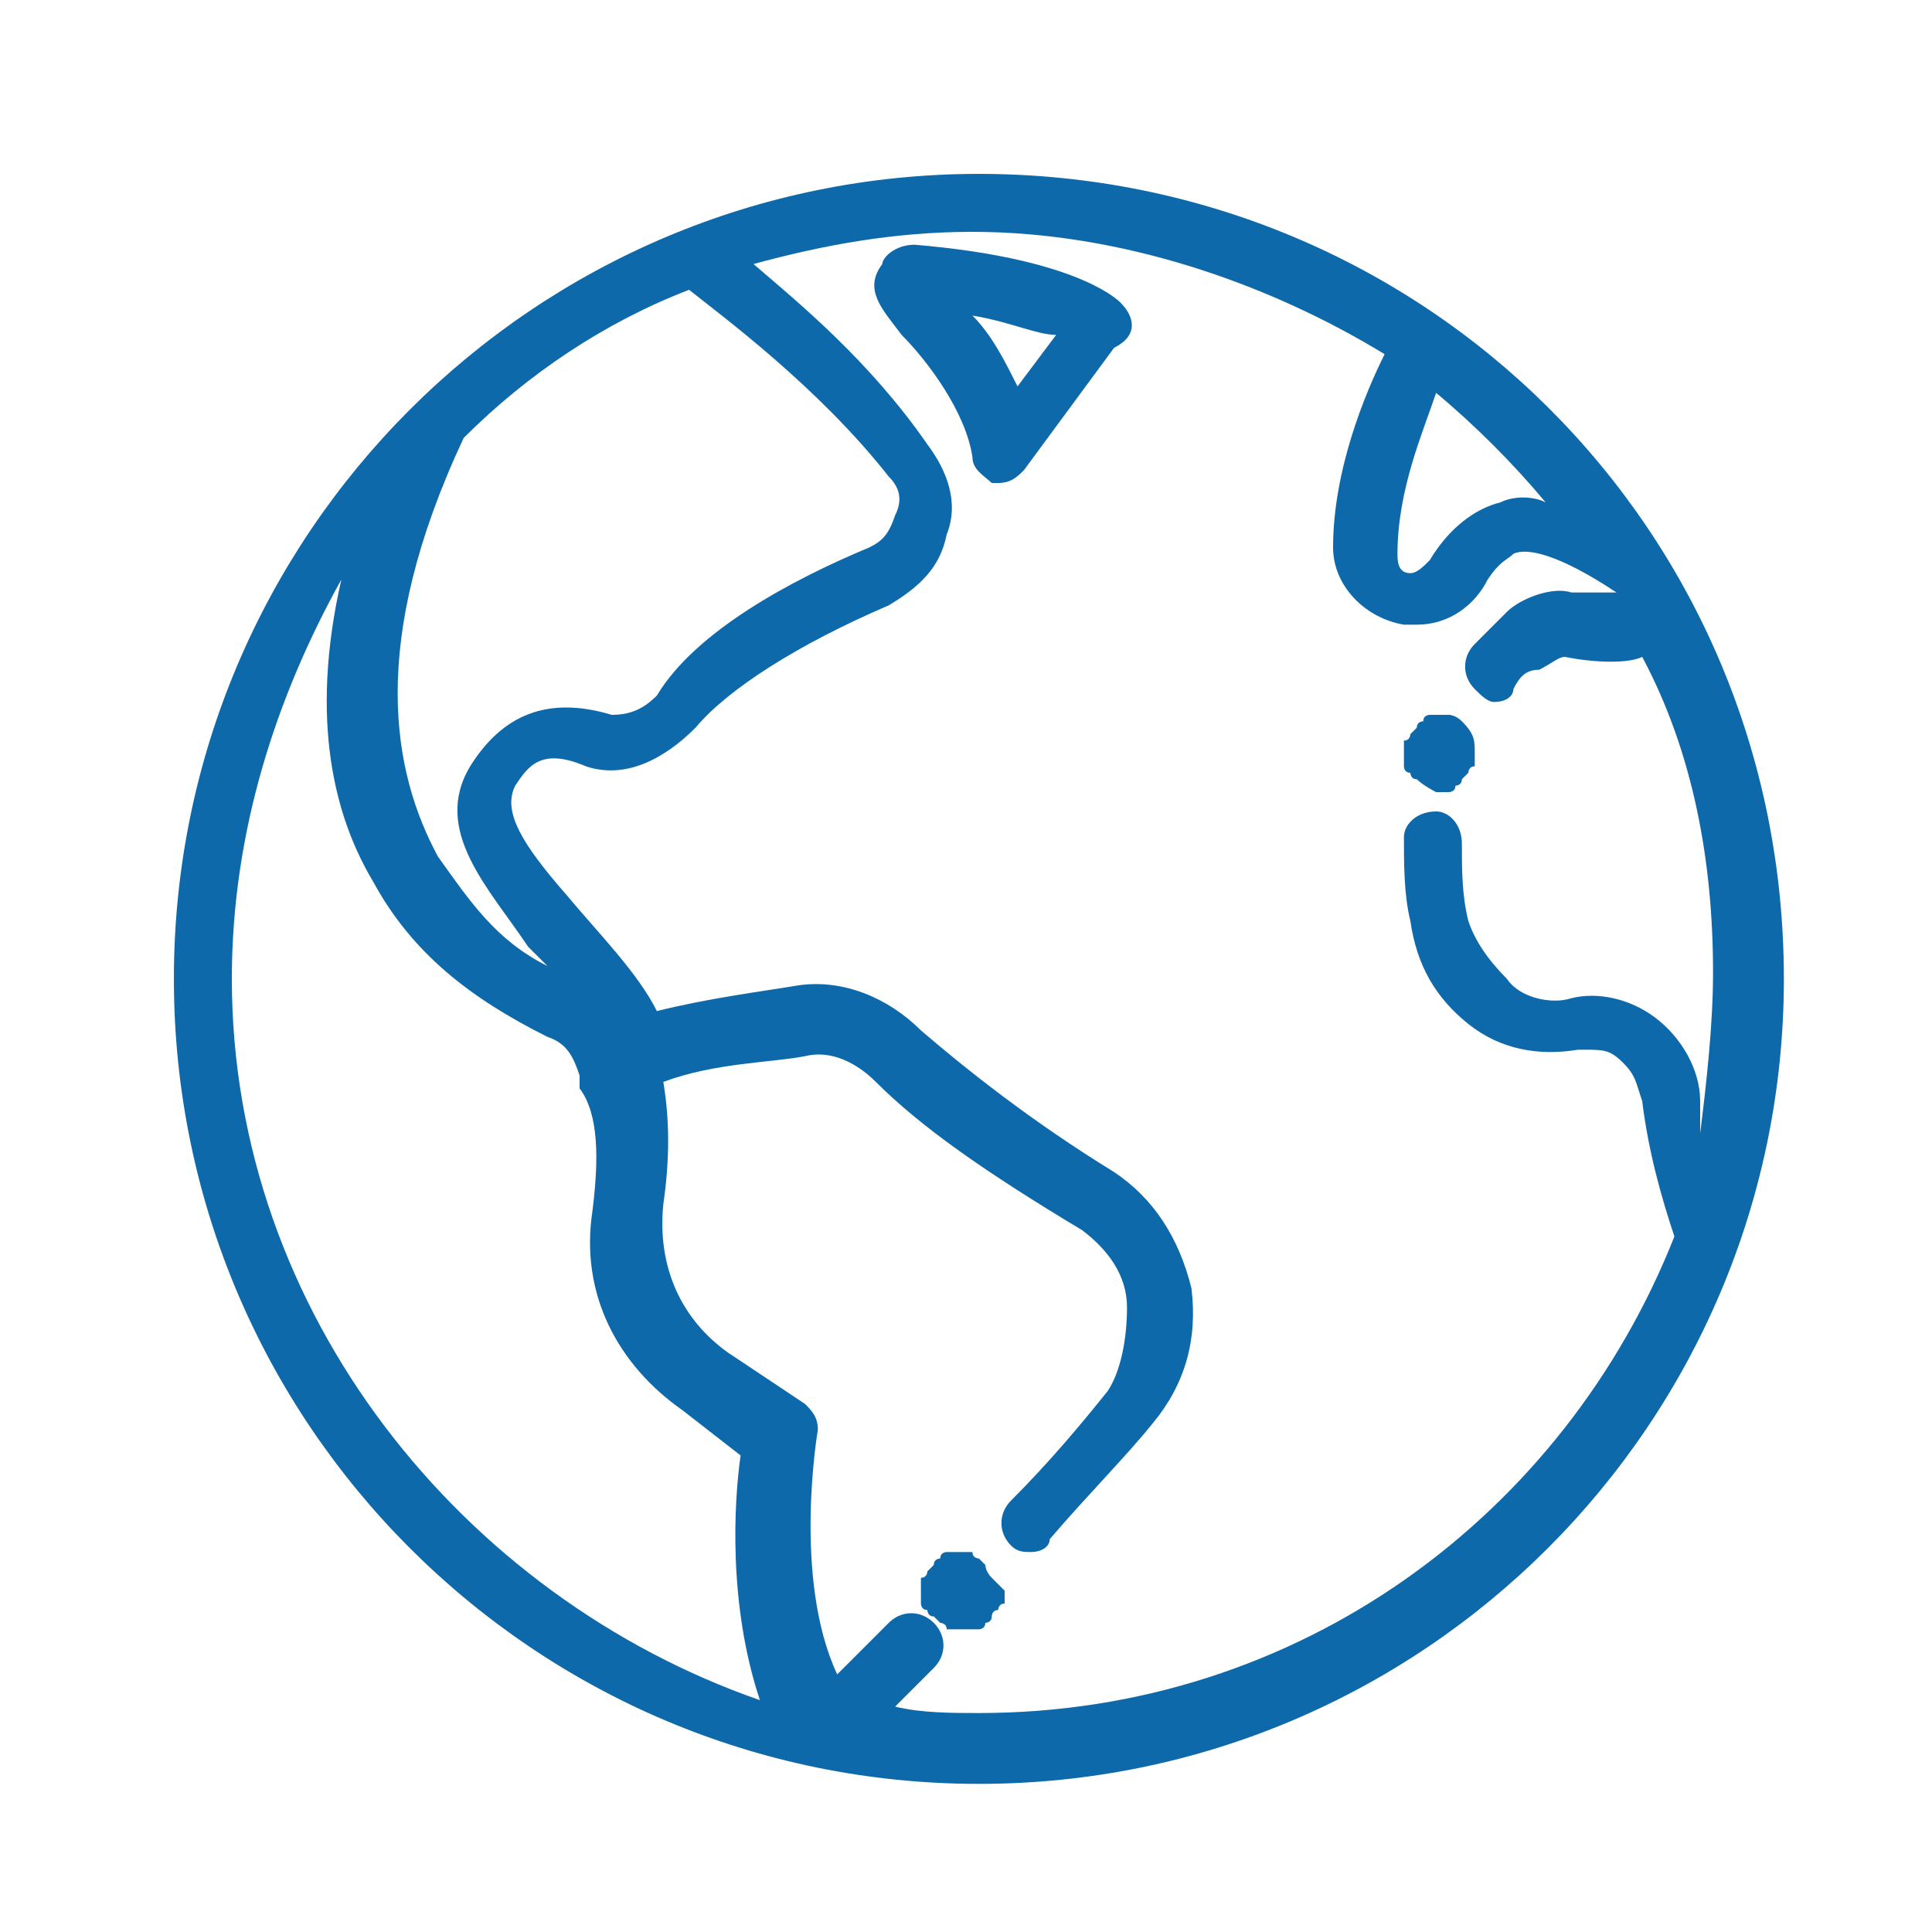
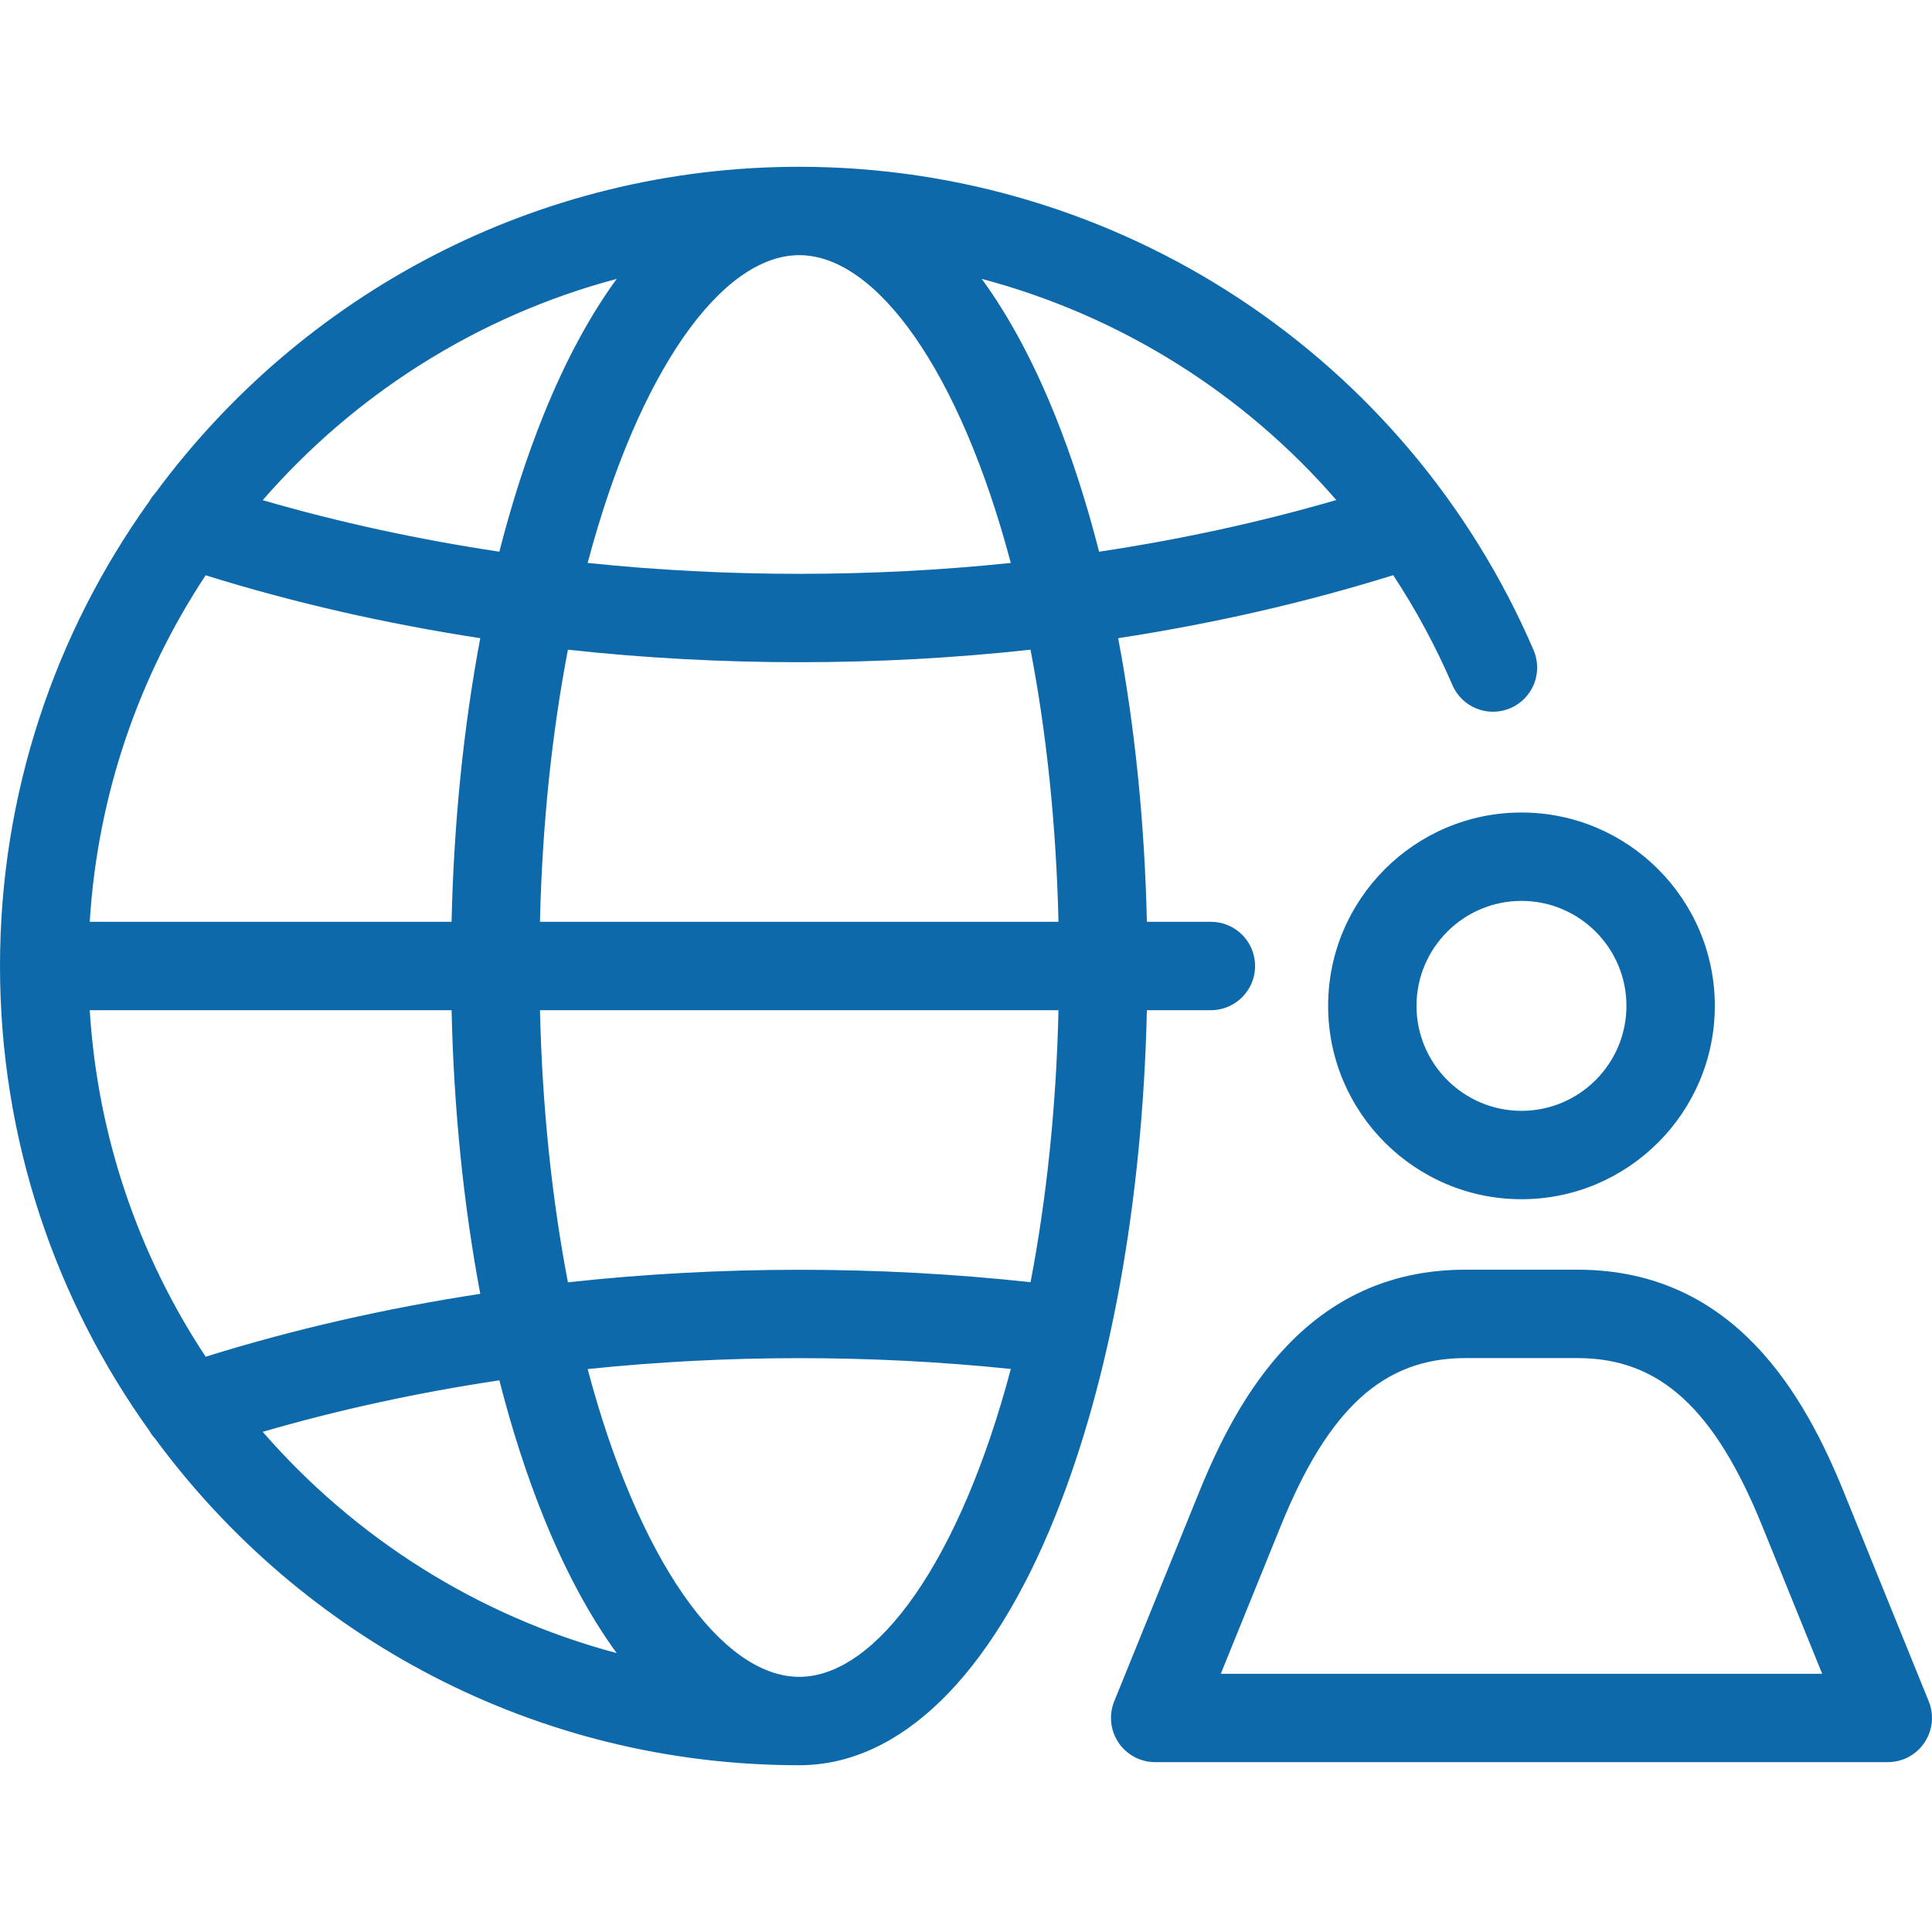
- <svg xmlns="http://www.w3.org/2000/svg" version="1.1" id="Layer_1" x="0px" y="0px" viewBox="0 240 30 30" enable-background="new 0 240 30 30" xml:space="preserve">
+ <svg xmlns="http://www.w3.org/2000/svg" version="1.1" id="Capa_1" x="0px" y="0px" viewBox="0 0 349.759 349.759" style="enable-background:new 0 0 349.759 349.759;" xml:space="preserve" width="512px" height="512px">
+   <path d="M144.688,319.567c-47.77,0-90.209-23.273-116.573-59.072c-0.418-0.453-0.789-0.959-1.098-1.511  C10.018,235.267,0,206.219,0,174.88s10.018-60.388,27.017-84.104c0.309-0.552,0.679-1.058,1.097-1.51  c26.364-35.8,68.804-59.073,116.574-59.073c0,0,0,0,0,0c0.001,0-0.001,0,0,0c57.863,0,110.045,34.343,132.94,87.491  c1.748,4.058-0.125,8.765-4.182,10.513c-4.06,1.747-8.765-0.125-10.512-4.183c-3.022-7.015-6.615-13.657-10.715-19.89  c-15.818,4.941-32.546,8.766-49.79,11.409c3.017,16.021,4.79,33.382,5.196,51.347h11.59c4.418,0,8,3.582,8,8s-3.582,8-8,8h-11.59  c-0.781,34.519-6.608,66.807-16.605,91.641C179.326,303.569,162.871,319.567,144.688,319.567z M106.386,247.849  c9.192,34.635,24.254,55.718,38.302,55.718c14.05,0,29.115-21.089,38.307-55.736C157.783,245.214,131.579,245.217,106.386,247.849z   M47.559,259.211c16.648,19.148,38.855,33.348,64.08,40.056c-4.888-6.701-9.354-14.987-13.283-24.746  c-3.047-7.569-5.708-15.832-7.955-24.638C75.628,252.102,61.256,255.226,47.559,259.211z M16.246,182.88  c1.421,23.07,8.95,44.514,20.983,62.734c15.796-4.932,32.499-8.747,49.717-11.388c-3.017-16.02-4.79-33.382-5.196-51.347H16.246z   M97.751,182.88c0.418,17.976,2.236,34.537,5.064,49.263c27.537-3.02,56.217-3.022,83.749-0.021  c2.826-14.723,4.641-31.27,5.06-49.241H97.751z M97.751,166.88h93.872c-0.418-17.976-2.236-34.537-5.063-49.263  c-27.55,3.021-56.195,3.021-83.745,0C99.988,132.342,98.17,148.904,97.751,166.88z M16.246,166.88h65.503  c0.407-17.965,2.18-35.327,5.196-51.347c-17.218-2.641-33.92-6.456-49.717-11.388C25.195,122.366,17.667,143.809,16.246,166.88z   M106.386,101.91c25.208,2.634,51.395,2.633,76.604,0.001c-9.191-34.642-24.253-55.719-38.302-55.719  C130.64,46.192,115.578,67.275,106.386,101.91z M177.735,50.49c4.889,6.702,9.355,14.988,13.285,24.749  c3.047,7.569,5.707,15.833,7.955,24.639c14.808-2.226,29.212-5.358,42.941-9.356C225.055,71.09,202.688,57.107,177.735,50.49z   M47.559,90.548c13.698,3.984,28.069,7.108,42.841,9.328c2.248-8.806,4.908-17.068,7.955-24.638  c3.929-9.759,8.396-18.045,13.283-24.746C86.414,57.201,64.207,71.4,47.559,90.548z M209.124,319.011  c-0.651,0-1.309-0.08-1.959-0.245c-0.652-0.165-1.272-0.409-1.85-0.723c-1.251-0.677-2.262-1.652-2.977-2.801  c-0.544-0.87-0.926-1.854-1.102-2.905c-0.153-0.901-0.152-1.837,0.019-2.767c0.111-0.611,0.291-1.198,0.533-1.753l15.258-37.606  c7.031-17.322,19.679-40.351,48.225-40.351h20.339c28.547,0,41.195,23.028,48.225,40.35l15.335,37.791  c1.661,4.094-0.311,8.76-4.405,10.421c-0.04,0.017-0.081,0.032-0.122,0.048c-0.002,0.001-0.004,0.002-0.007,0.003  c-0.004,0.002-0.009,0.004-0.014,0.005c-0.005,0.002-0.01,0.004-0.016,0.007c-0.002,0-0.003,0.001-0.005,0.002  c-0.007,0.002-0.014,0.005-0.021,0.008c0,0,0,0,0,0c-0.023,0.009-0.046,0.018-0.069,0.025l0,0.001  c-0.006,0.002-0.013,0.004-0.019,0.007c-0.002,0-0.004,0.001-0.007,0.002c-0.004,0.002-0.008,0.003-0.012,0.004  c-0.004,0.002-0.009,0.004-0.014,0.006c-0.001,0-0.002,0-0.004,0.001c-0.961,0.345-1.952,0.487-2.917,0.468H209.345  C209.271,319.01,209.197,319.011,209.124,319.011z M221.006,303.008h108.871l-10.867-26.781  c-8.638-21.284-18.626-30.366-33.397-30.366h-20.341c-14.771,0-24.76,9.082-33.399,30.367L221.006,303.008z M275.44,217.1  c-19.301,0-35.003-15.703-35.003-35.004s15.702-35.003,35.003-35.003c19.3,0,35.002,15.702,35.002,35.003  S294.741,217.1,275.44,217.1z M275.44,163.093c-10.479,0-19.003,8.524-19.003,19.003s8.524,19.004,19.003,19.004  c10.478,0,19.002-8.525,19.002-19.004S285.918,163.093,275.44,163.093z" fill="#0e69ab" />
  <g>
-     <g>
-       <g>
-         <path fill="#0E69AB" d="M15.2,242.7c-6.9,0-12.5,5.6-12.5,12.5c0,6.9,5.6,12.5,12.5,12.5s12.5-5.6,12.5-12.5     C27.7,248.2,22.1,242.7,15.2,242.7z M22.3,246.1c0.6,0.5,1.2,1.1,1.7,1.7c-0.2-0.1-0.5-0.1-0.7,0c-0.4,0.1-0.8,0.4-1.1,0.9     c-0.1,0.1-0.2,0.2-0.3,0.2c-0.2,0-0.2-0.2-0.2-0.3C21.7,247.6,22.1,246.7,22.3,246.1z M7.2,246.8c1-1,2.2-1.8,3.5-2.3     c0.5,0.4,2,1.5,3.1,2.9c0.2,0.2,0.2,0.4,0.1,0.6c-0.1,0.3-0.2,0.4-0.4,0.5c-1.2,0.5-2.7,1.3-3.3,2.3c-0.2,0.2-0.4,0.3-0.7,0.3     c-1-0.3-1.7,0-2.2,0.8c-0.6,1,0.3,1.9,0.9,2.8c0.1,0.1,0.2,0.2,0.3,0.3c-0.8-0.4-1.2-1-1.7-1.7C6.1,252,5.7,250,7.2,246.8z      M3.6,255.2c0-2.3,0.7-4.4,1.7-6.2c-0.5,2.2-0.1,3.7,0.5,4.7c0.6,1.1,1.5,1.8,2.7,2.4c0.3,0.1,0.4,0.3,0.5,0.6c0,0,0,0.1,0,0.2     c0.3,0.4,0.3,1.1,0.2,1.9c-0.2,1.3,0.4,2.4,1.4,3.1l0.9,0.7c-0.1,0.7-0.2,2.3,0.3,3.8C7.2,264.8,3.6,260.4,3.6,255.2z      M26.4,257.1c0-0.5-0.3-1-0.7-1.3c-0.4-0.3-0.9-0.4-1.3-0.3l0,0c-0.3,0.1-0.8,0-1-0.3c-0.3-0.3-0.5-0.6-0.6-0.9     c-0.1-0.4-0.1-0.8-0.1-1.2c0-0.3-0.2-0.5-0.4-0.5c-0.3,0-0.5,0.2-0.5,0.4c0,0.4,0,0.9,0.1,1.3c0.1,0.7,0.4,1.2,0.9,1.6     c0.5,0.4,1.1,0.5,1.7,0.4h0.1c0.3,0,0.4,0,0.6,0.2c0.2,0.2,0.2,0.3,0.3,0.6c0.1,0.8,0.3,1.5,0.5,2.1c-1.7,4.3-5.8,7.4-10.8,7.4     c-0.4,0-0.9,0-1.3-0.1c0.2-0.2,0.3-0.3,0.6-0.6c0.2-0.2,0.2-0.5,0-0.7c-0.2-0.2-0.5-0.2-0.7,0c-0.3,0.3-0.6,0.6-0.8,0.8     c-0.7-1.5-0.3-3.8-0.3-3.8c0-0.2-0.1-0.3-0.2-0.4l-1.2-0.8c-0.7-0.5-1.1-1.3-1-2.3c0.1-0.7,0.1-1.3,0-1.9     c0.8-0.3,1.7-0.3,2.2-0.4c0.4-0.1,0.8,0.1,1.1,0.4c0.7,0.7,1.7,1.4,3.2,2.3c0.4,0.3,0.7,0.7,0.7,1.2s-0.1,1-0.3,1.3     c-0.4,0.5-0.9,1.1-1.5,1.7c-0.2,0.2-0.2,0.5,0,0.7c0.1,0.1,0.2,0.1,0.3,0.1c0.2,0,0.3-0.1,0.3-0.2c0.6-0.7,1.2-1.3,1.6-1.8     c0.5-0.6,0.7-1.3,0.6-2.1c-0.2-0.8-0.6-1.4-1.2-1.8c-1.3-0.8-2.3-1.6-3-2.2c-0.5-0.5-1.2-0.8-1.9-0.7c-0.6,0.1-1.4,0.2-2.2,0.4     c-0.3-0.6-0.9-1.2-1.4-1.8c-0.7-0.8-1-1.3-0.8-1.7c0.2-0.3,0.4-0.6,1.1-0.3c0.6,0.2,1.2-0.1,1.7-0.6c0.5-0.6,1.6-1.3,3-1.9     c0.5-0.3,0.8-0.6,0.9-1.1c0.2-0.5,0-1-0.3-1.4c-0.9-1.3-2-2.2-2.7-2.8c1.1-0.3,2.2-0.5,3.4-0.5c2.3,0,4.6,0.8,6.4,1.9     c-0.3,0.6-0.8,1.8-0.8,3c0,0.6,0.5,1.1,1.1,1.2c0.1,0,0.1,0,0.2,0c0.5,0,0.9-0.3,1.1-0.7c0.2-0.3,0.3-0.3,0.4-0.4     c0.2-0.1,0.7,0,1.6,0.6c-0.2,0-0.4,0-0.7,0c-0.3-0.1-0.8,0.1-1,0.3c-0.2,0.2-0.3,0.3-0.5,0.5c-0.2,0.2-0.2,0.5,0,0.7     c0.1,0.1,0.2,0.2,0.3,0.2c0.2,0,0.3-0.1,0.3-0.2c0.1-0.2,0.2-0.3,0.4-0.3c0.2-0.1,0.3-0.2,0.4-0.2c0.5,0.1,1,0.1,1.2,0     c0.8,1.5,1.1,3.2,1.1,4.9c0,0.8-0.1,1.7-0.2,2.5C26.4,257.5,26.4,257.2,26.4,257.1z" />
-         <path fill="#0E69AB" d="M15.4,264.5L15.4,264.5c-0.1-0.1-0.1-0.2-0.1-0.2l-0.1-0.1c0,0-0.1,0-0.1-0.1h-0.1c-0.1,0-0.1,0-0.2,0     h-0.1c0,0-0.1,0-0.1,0.1c0,0-0.1,0-0.1,0.1l-0.1,0.1c0,0,0,0.1-0.1,0.1v0.1v0.1v0.1v0.1c0,0,0,0.1,0.1,0.1c0,0,0,0.1,0.1,0.1     l0.1,0.1c0,0,0.1,0,0.1,0.1h0.1H15h0.1h0.1c0,0,0.1,0,0.1-0.1c0,0,0.1,0,0.1-0.1c0,0,0-0.1,0.1-0.1c0,0,0-0.1,0.1-0.1v-0.1v-0.1     L15.4,264.5C15.5,264.6,15.5,264.6,15.4,264.5z" />
-         <path fill="#0E69AB" d="M17.4,244.7c-0.1-0.1-0.8-0.7-3.2-0.9c-0.3,0-0.5,0.2-0.5,0.3c-0.3,0.4,0,0.7,0.3,1.1     c0.4,0.4,1,1.2,1.1,1.9c0,0.2,0.2,0.3,0.3,0.4h0.1c0.2,0,0.3-0.1,0.4-0.2l1.4-1.9C17.7,245.2,17.6,244.9,17.4,244.7z M15.8,246     c-0.2-0.4-0.4-0.8-0.7-1.1c0.6,0.1,1,0.3,1.3,0.3L15.8,246z" />
-         <path fill="#0E69AB" d="M22.7,251.2C22.7,251.2,22.7,251.2,22.7,251.2c-0.1-0.1-0.2-0.1-0.2-0.1c-0.1,0-0.1,0-0.2,0h-0.1     c0,0-0.1,0-0.1,0.1c0,0-0.1,0-0.1,0.1l-0.1,0.1c0,0,0,0.1-0.1,0.1v0.1v0.1v0.1v0.1c0,0,0,0.1,0.1,0.1c0,0,0,0.1,0.1,0.1     c0.1,0.1,0.3,0.2,0.3,0.2h0.1h0.1c0,0,0.1,0,0.1-0.1c0,0,0.1,0,0.1-0.1l0.1-0.1c0,0,0-0.1,0.1-0.1v-0.1v-0.1     C22.9,251.5,22.9,251.4,22.7,251.2L22.7,251.2z" />
-       </g>
-     </g>
-   </g>
+ </g>
+   <g>
+ </g>
+   <g>
+ </g>
+   <g>
+ </g>
+   <g>
+ </g>
+   <g>
+ </g>
+   <g>
+ </g>
+   <g>
+ </g>
+   <g>
+ </g>
+   <g>
+ </g>
+   <g>
+ </g>
+   <g>
+ </g>
+   <g>
+ </g>
+   <g>
+ </g>
+   <g>
+ </g>
</svg>
